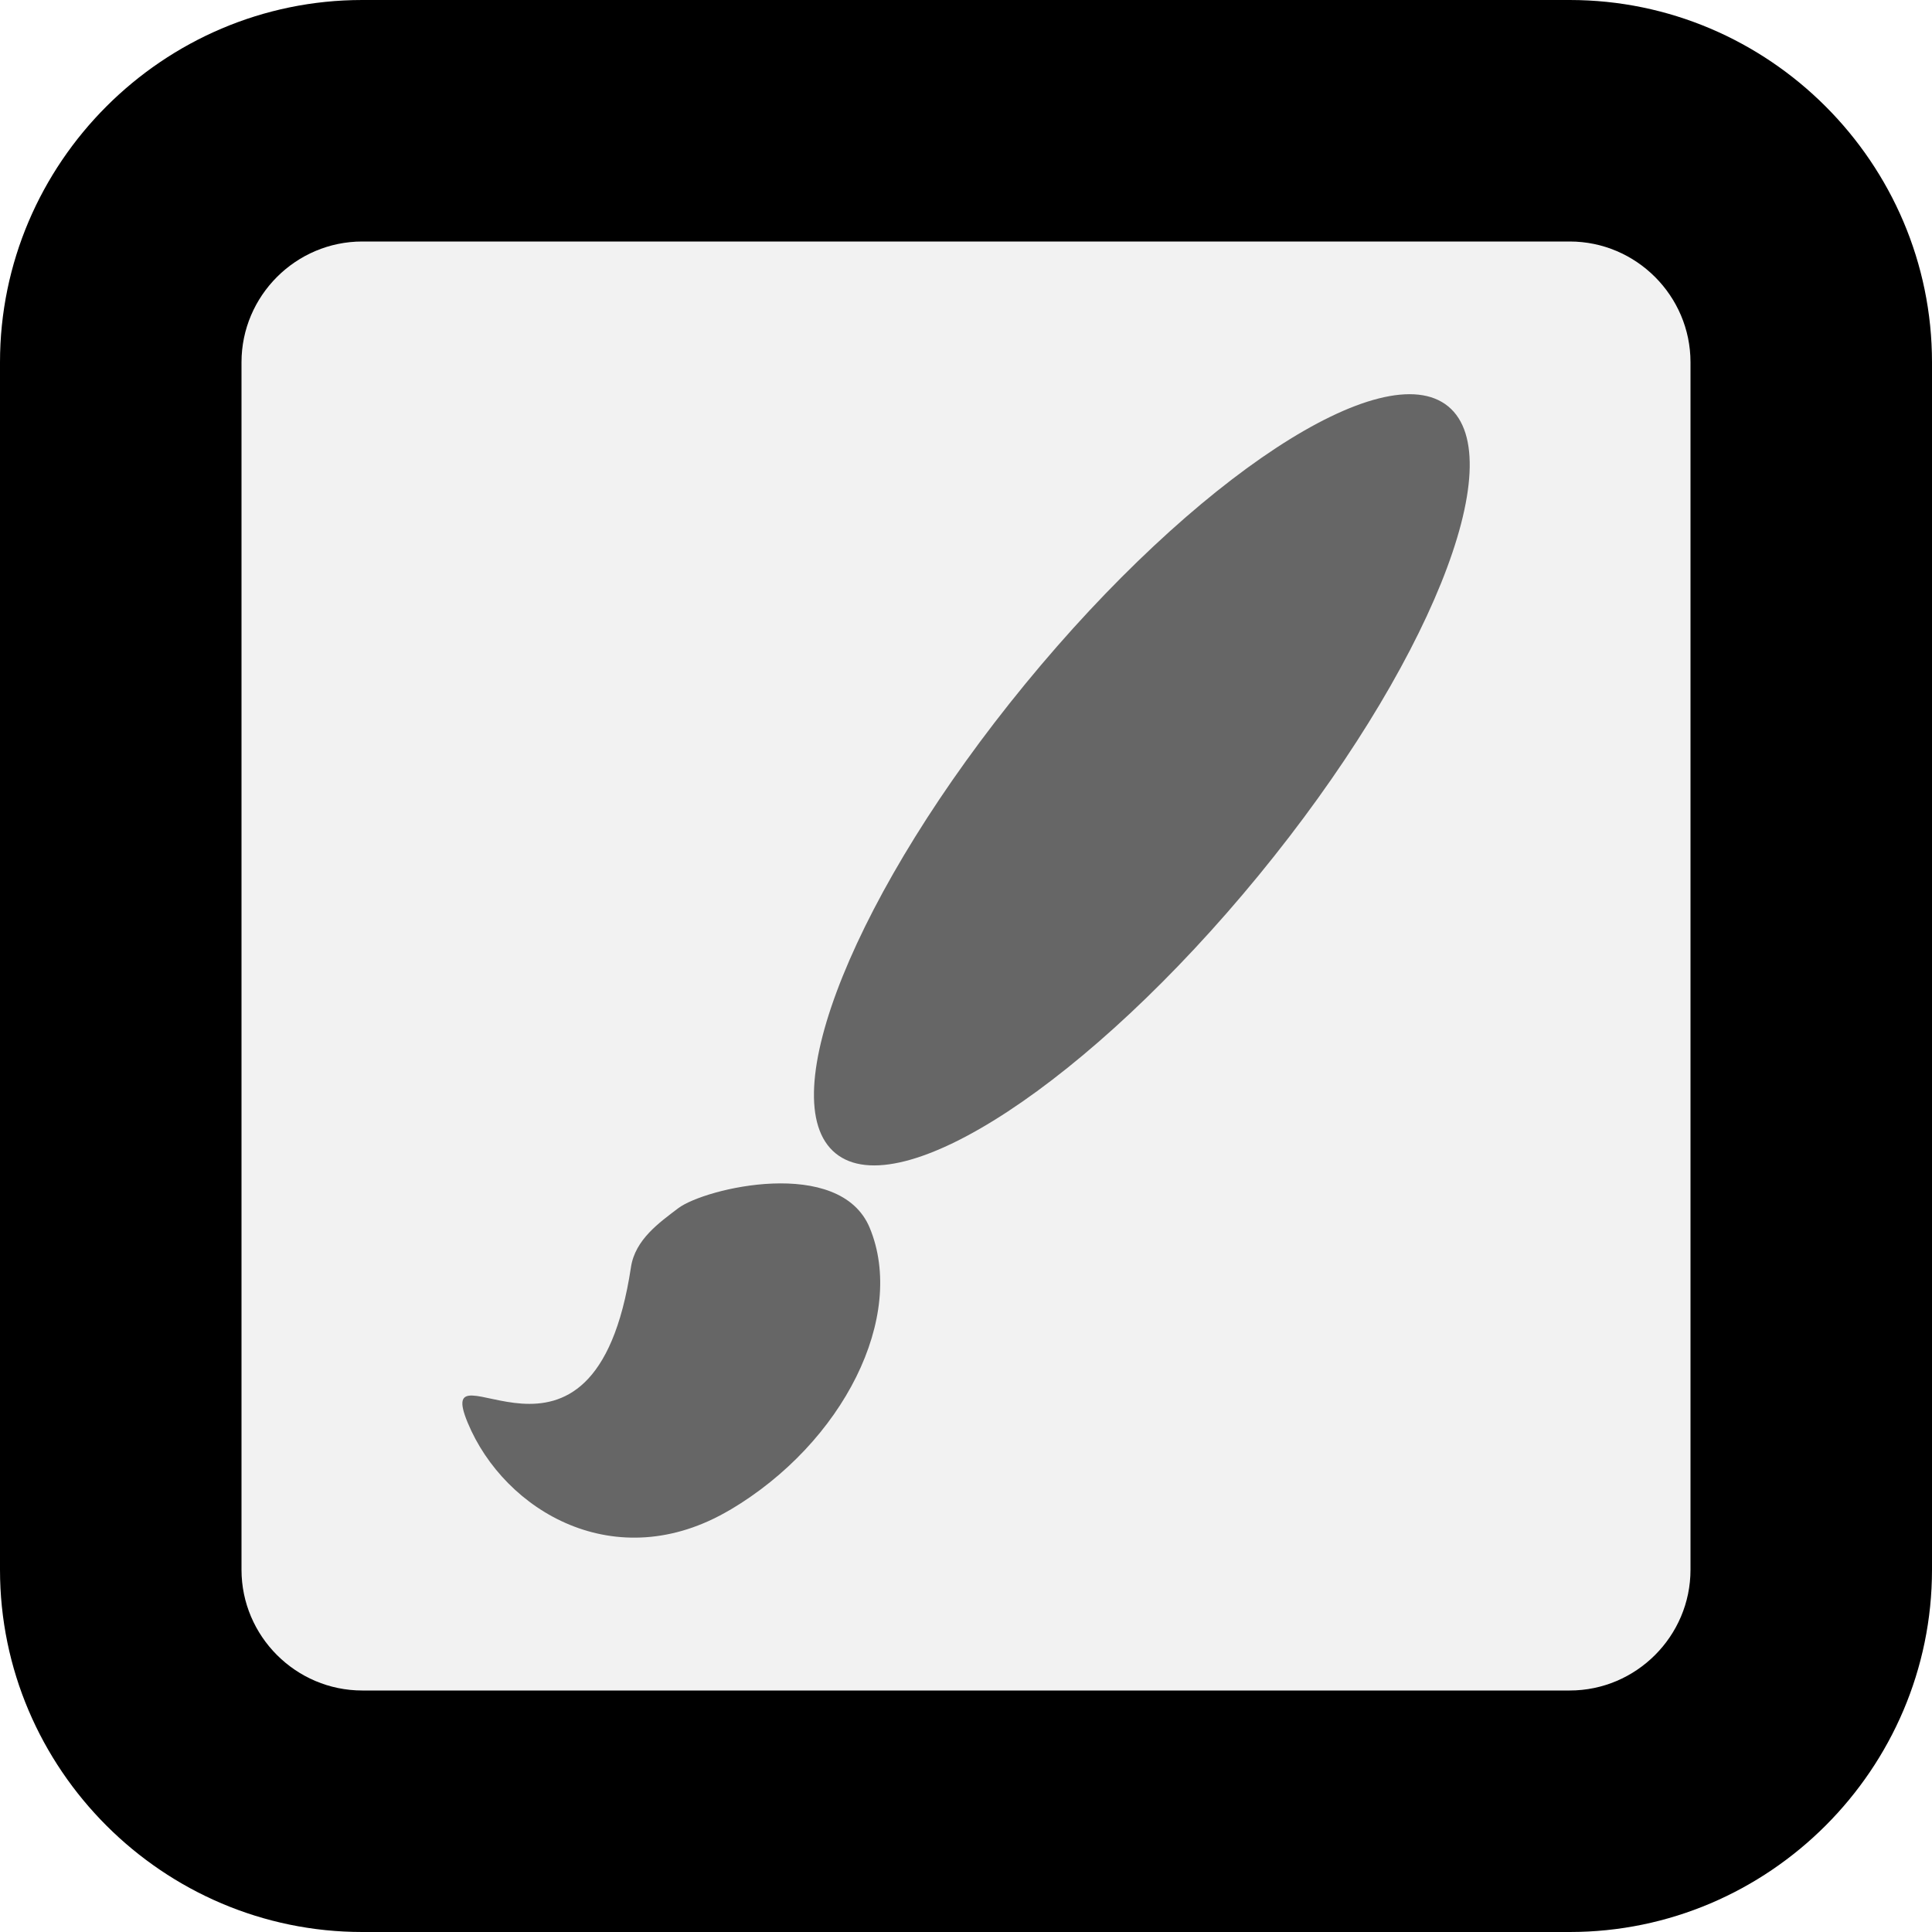
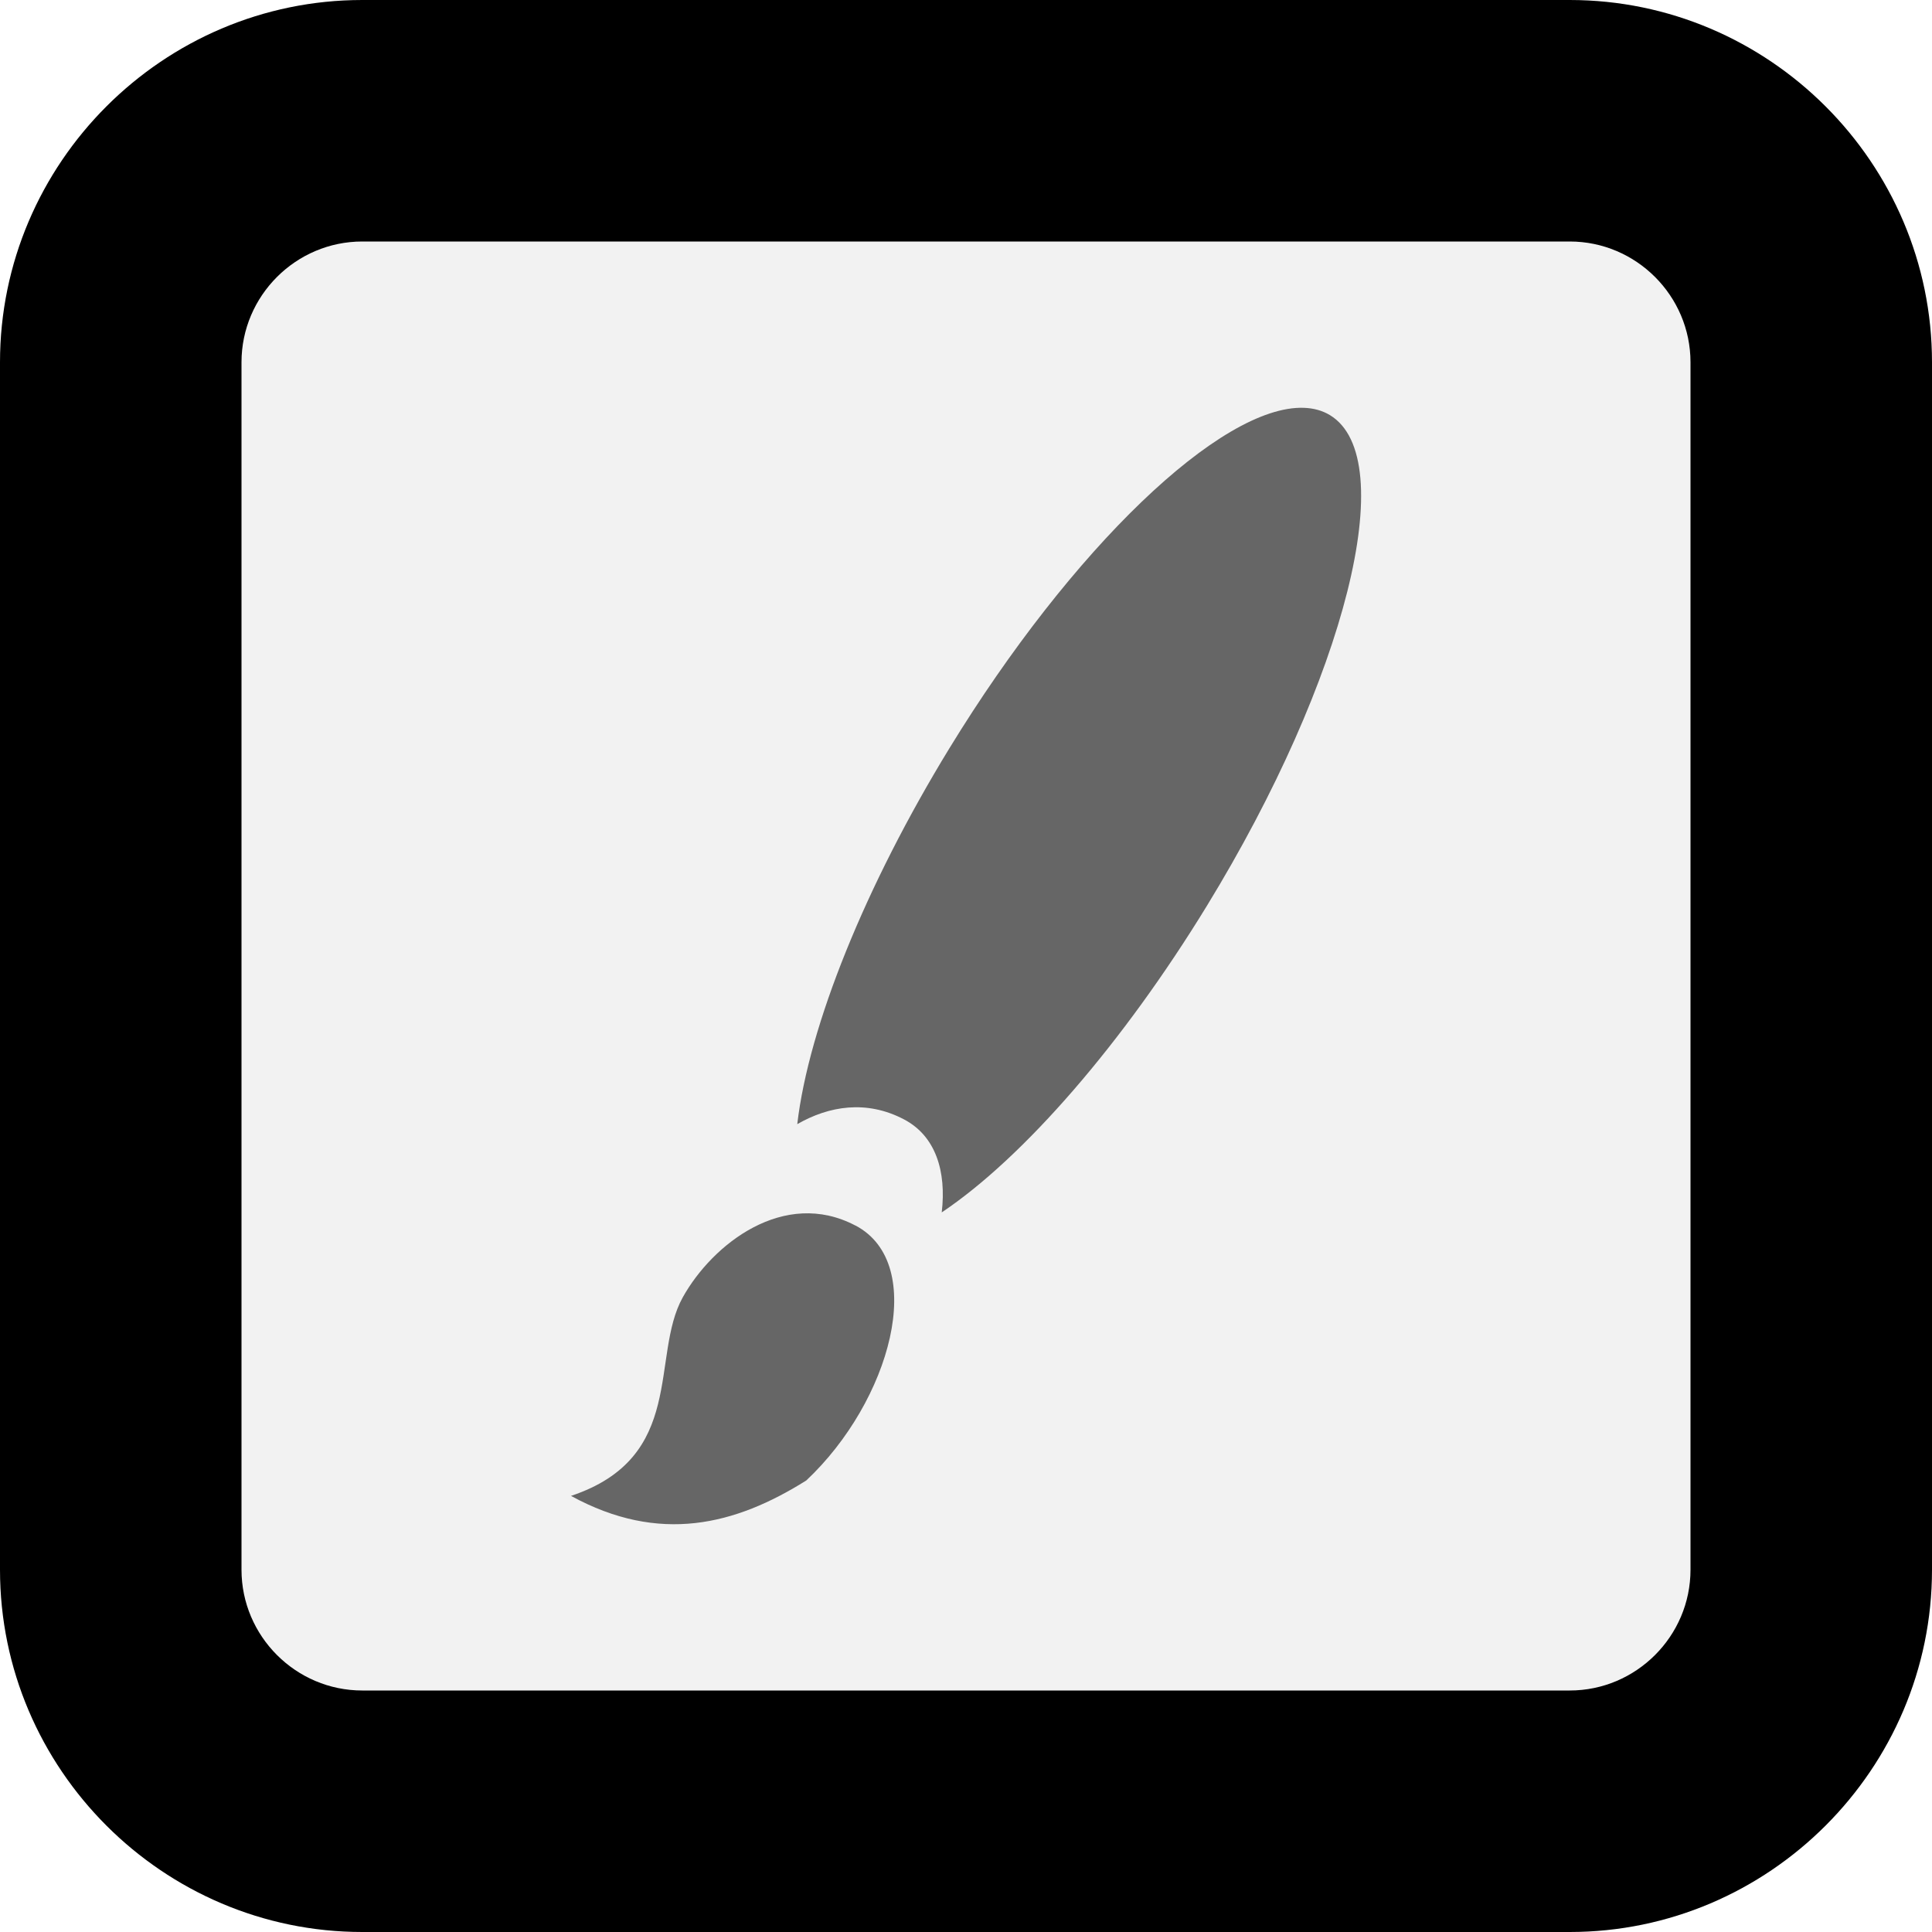
<svg xmlns="http://www.w3.org/2000/svg" version="1.1" id="Calque_1" x="0px" y="0px" viewBox="0 0 32 32" enable-background="new 0 0 32 32" xml:space="preserve">
  <defs id="defs45" />
  <g id="g7954">
    <path fill-rule="evenodd" clip-rule="evenodd" d="M 26,32 H 6 C 2.7,32 0,29.3 0,26 V 6 C 0,2.7 2.7,0 6,0 h 20 c 3.3,0 6,2.7 6,6 v 20 c 0,3.3 -2.7,6 -6,6 z" id="path2" />
    <path fill-rule="evenodd" clip-rule="evenodd" fill="#f2f2f2" d="M 28,6 C 28,4.9 27.1,4 26,4 H 6 C 4.9,4 4,4.9 4,6 v 20 c 0,1.1 0.9,2 2,2 h 20 c 1.1,0 2,-0.9 2,-2 z" id="path4" />
    <path fill="none" d="M 8.966,28 H 22.966 c 1.1,0 2,-0.9 2,-2 V 15 14 H 6.966 v 1 11 c 0,1.1 0.9,2 2,2 z" id="path8" />
    <rect style="fill:#000000;fill-opacity:0;stroke:none;stroke-width:0;stroke-linecap:round;stroke-linejoin:round" id="rect2311" width="29.02" height="4" x="1.49" y="7.161" />
-     <g id="g405" transform="matrix(0.833007,0,0,0.833007,2.822917,4.057636)" style="fill:#666666;fill-opacity:1">
-       <ellipse style="fill:#666666;fill-opacity:1;stroke-width:17.441" id="path5" cx="21.678" cy="-4.028" rx="3.001" ry="9.604" transform="rotate(39.36225)" />
-       <path id="path5-5" style="fill:#666666;stroke-width:13.104;fill-opacity:1" d="m 11.122,25.153 c -2.266,1.341 -4.481,0.023 -5.211,-1.735 -0.73,-1.758 2.511,1.774 3.246,-3.093 0.083,-0.55 0.566,-0.888 0.938,-1.171 0.528,-0.401 3.216,-1.04 3.809,0.388 0.73,1.758 -0.515,4.271 -2.781,5.612 z" />
+     <g id="g2657" transform="rotate(31.454,7.378922,28.01562)" style="fill:#666666;fill-opacity:1">
+       <path id="path5-7" style="fill:#666666;fill-opacity:1;stroke-width:14.528" d="M 8.413,2.46 A 2.5,8 0 0 0 6.347,10.337 2.5,8 0 0 0 7.446,16.96 C 7.736,16.43 8.212,16.015 8.915,15.97 9.506,15.932 9.963,16.337 10.25,16.958 A 2.5,8 0 0 0 11.347,10.337 2.5,8 0 0 0 8.846,2.338 2.5,8 0 0 0 8.413,2.46 Z" />
+       <path id="path5-6" style="fill:#666666;fill-opacity:1;stroke-width:9.61" d="m 9.144,17.89 c -1.331,0.086 -1.86,1.492 -1.819,2.506 0.046,1.117 1.439,2.225 0.137,3.772 1.669,-0.081 2.573,-1.008 3.191,-2.251 0.507,-1.849 -0.146,-4.116 -1.509,-4.028 z" />
    </g>
  </g>
</svg>
